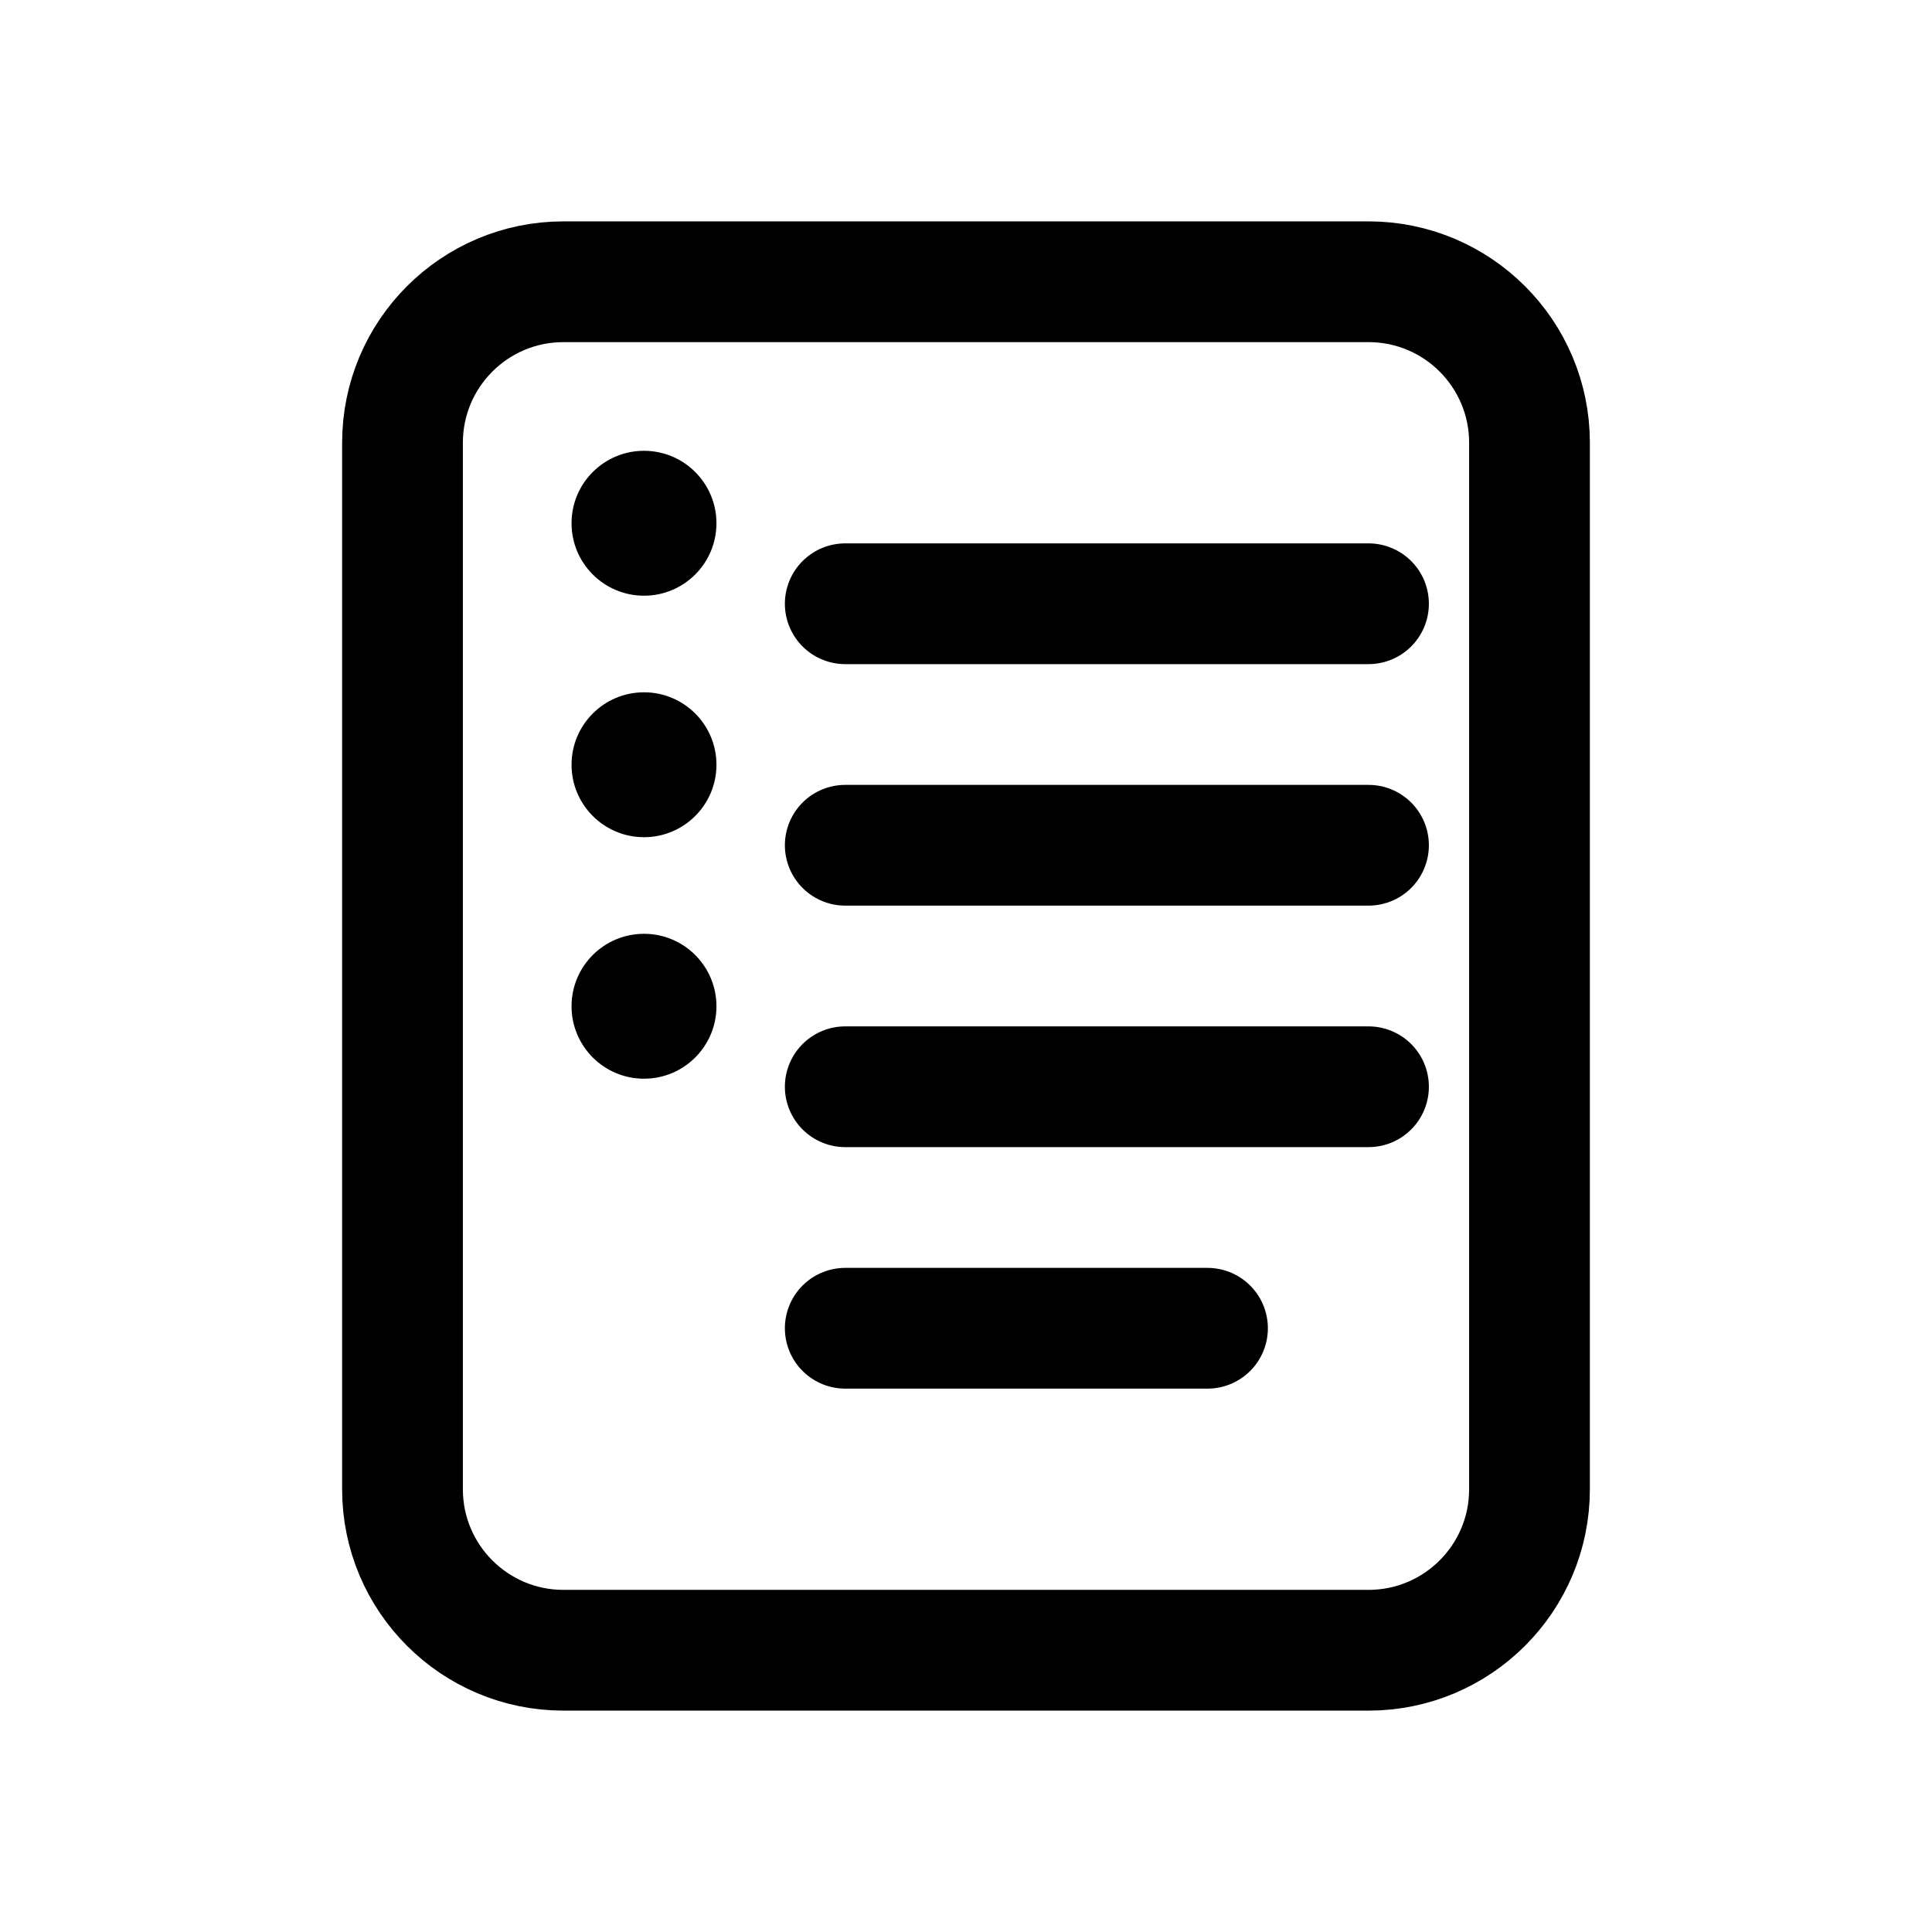
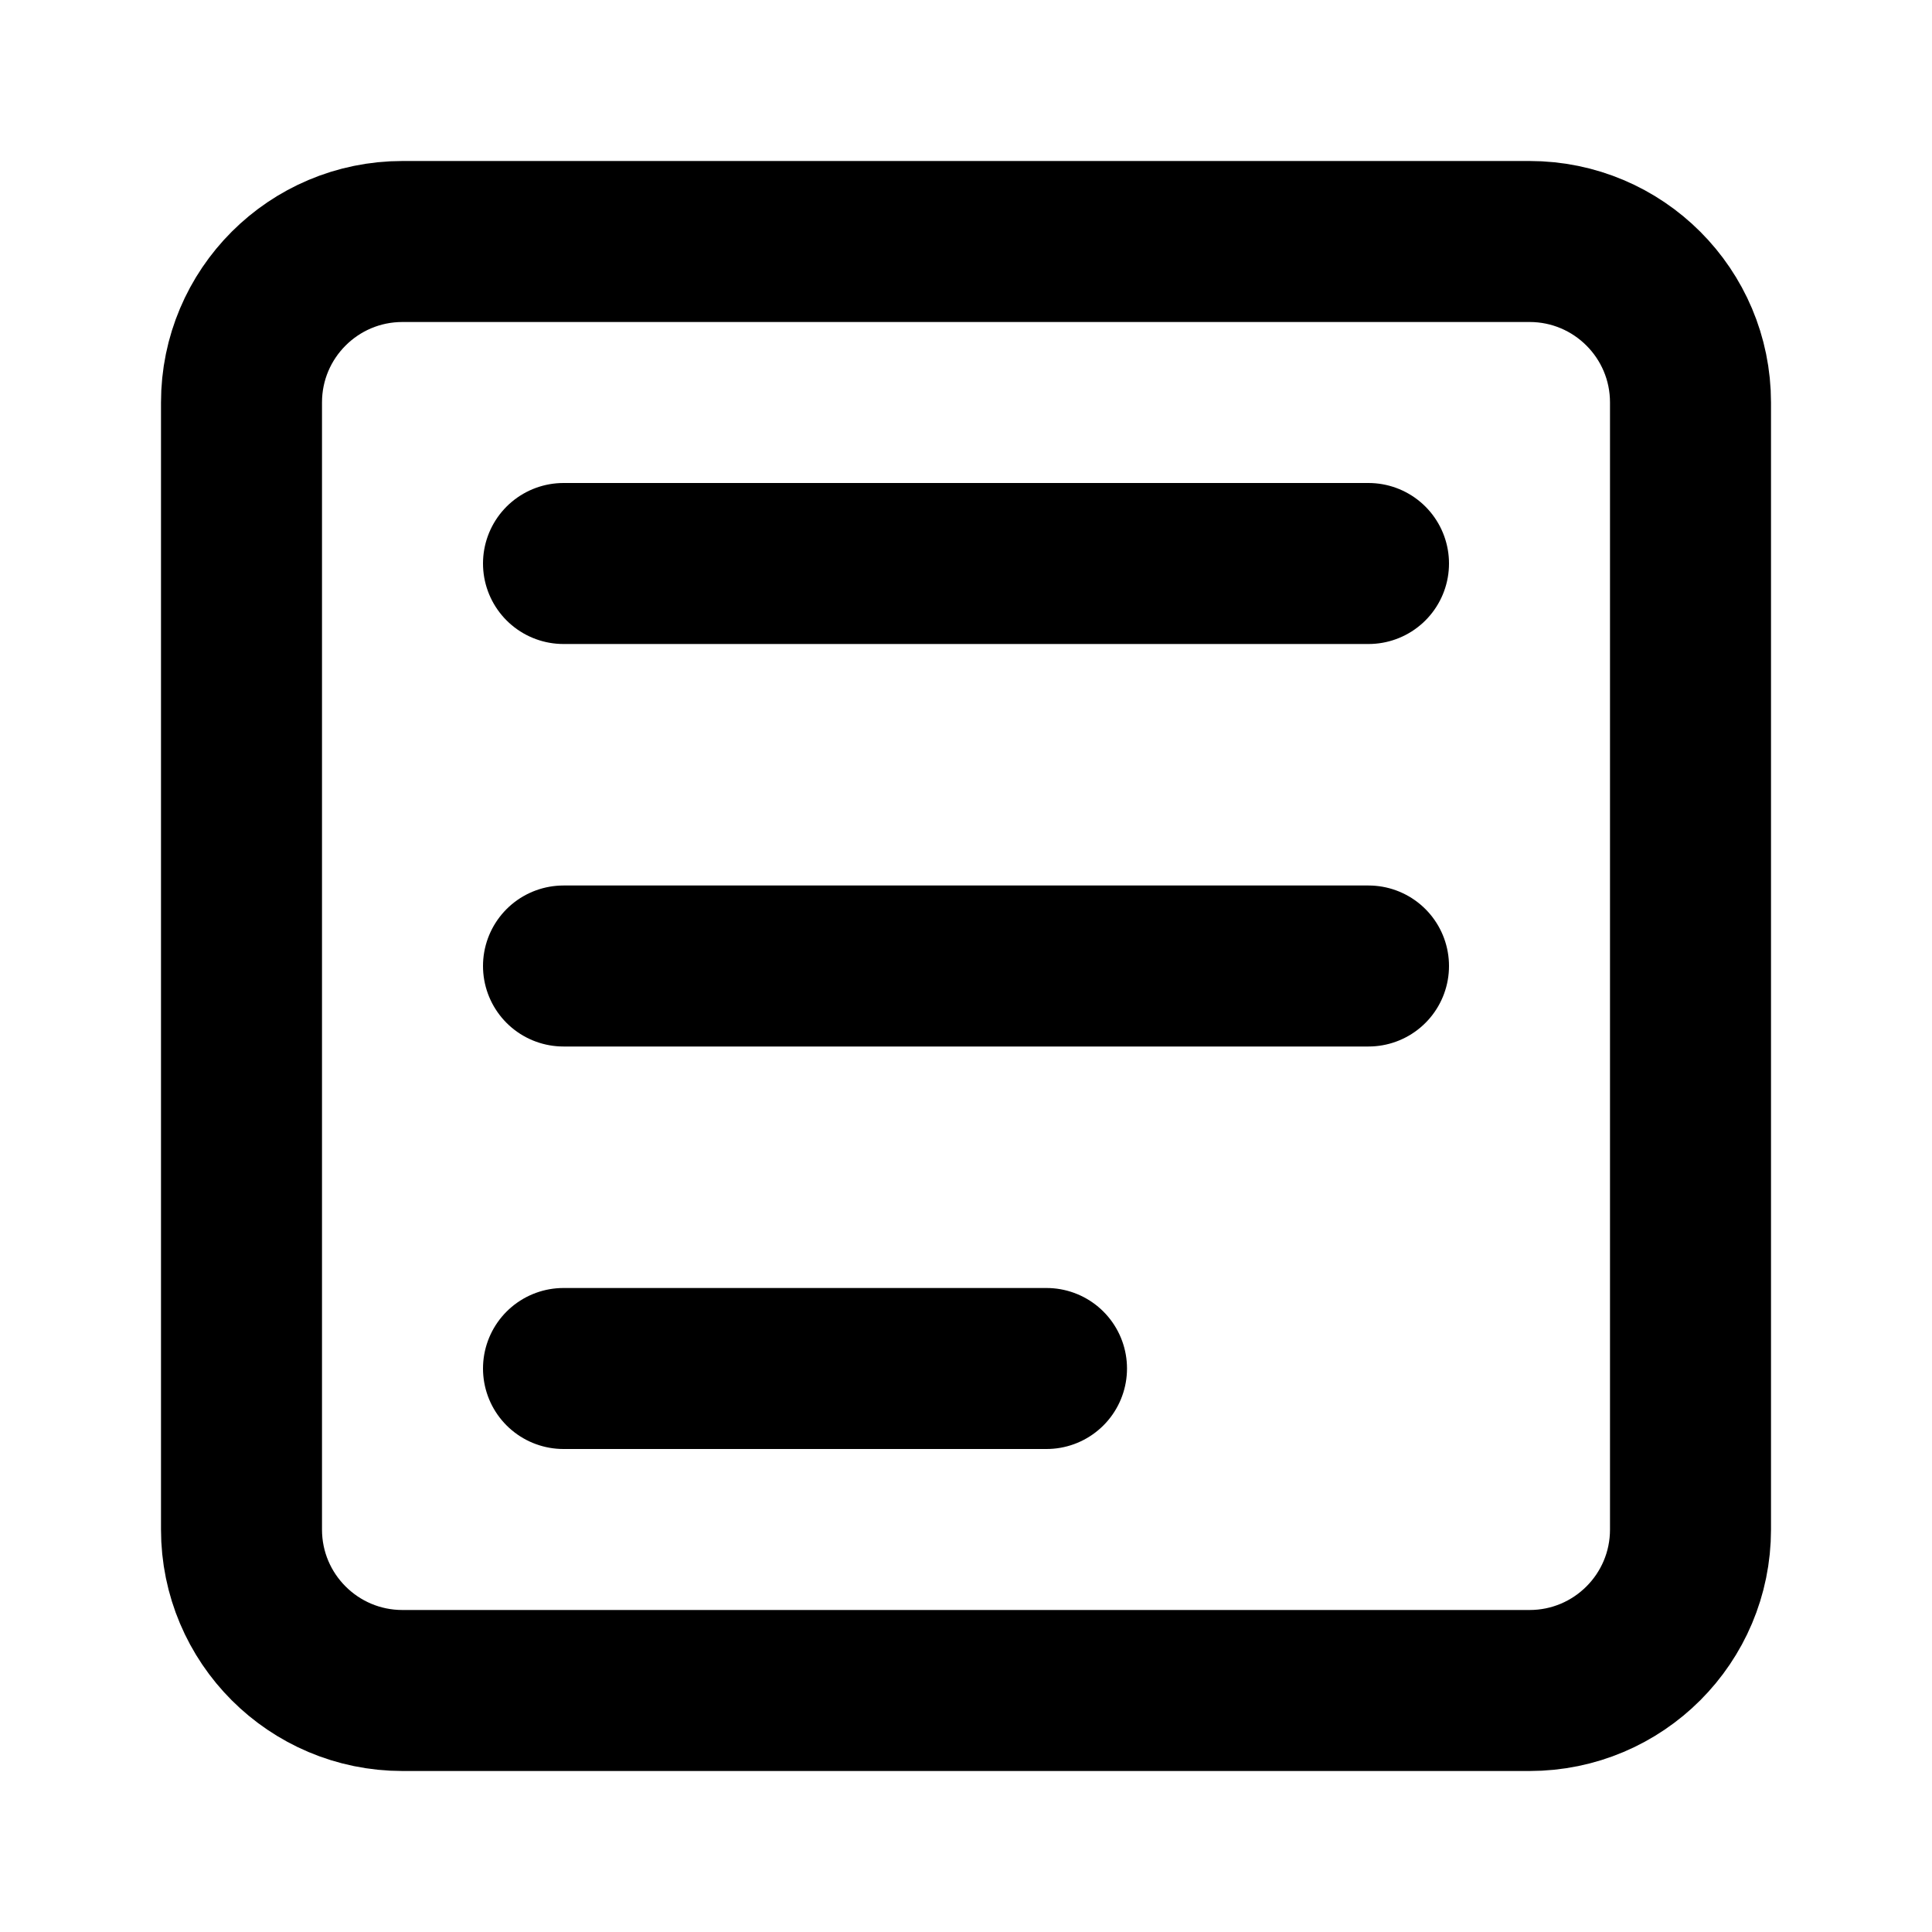
- <svg xmlns="http://www.w3.org/2000/svg" width="24" height="24" viewBox="0 0 24 24" fill="none" aria-hidden="true">
-   <rect x="5" y="3.5" width="14" height="17" rx="2" ry="2" stroke="currentColor" stroke-width="1.5" fill="none" />
-   <circle cx="8" cy="6.5" r="0.9" fill="currentColor" />
-   <circle cx="8" cy="9.5" r="0.9" fill="currentColor" />
-   <circle cx="8" cy="12.5" r="0.9" fill="currentColor" />
-   <path d="M10.5 7.5H17" stroke="currentColor" stroke-width="1.5" stroke-linecap="round" />
-   <path d="M10.5 10.5H17" stroke="currentColor" stroke-width="1.5" stroke-linecap="round" />
-   <path d="M10.5 13.5H17" stroke="currentColor" stroke-width="1.5" stroke-linecap="round" />
-   <path d="M10.5 16.5H15" stroke="currentColor" stroke-width="1.5" stroke-linecap="round" />
+ <svg xmlns="http://www.w3.org/2000/svg" width="24" height="24" viewBox="0 0 24 24" fill="none">
+   <path d="M19 3H5C3.895 3 3 3.895 3 5V19C3 20.105 3.895 21 5 21H19C20.105 21 21 20.105 21 19V5C21 3.895 20.105 3 19 3Z" stroke="currentColor" stroke-width="2" stroke-linecap="round" stroke-linejoin="round" />
+   <path d="M7 7H17" stroke="currentColor" stroke-width="2" stroke-linecap="round" stroke-linejoin="round" />
+   <path d="M7 12H17" stroke="currentColor" stroke-width="2" stroke-linecap="round" stroke-linejoin="round" />
+   <path d="M7 17H13" stroke="currentColor" stroke-width="2" stroke-linecap="round" stroke-linejoin="round" />
</svg>
